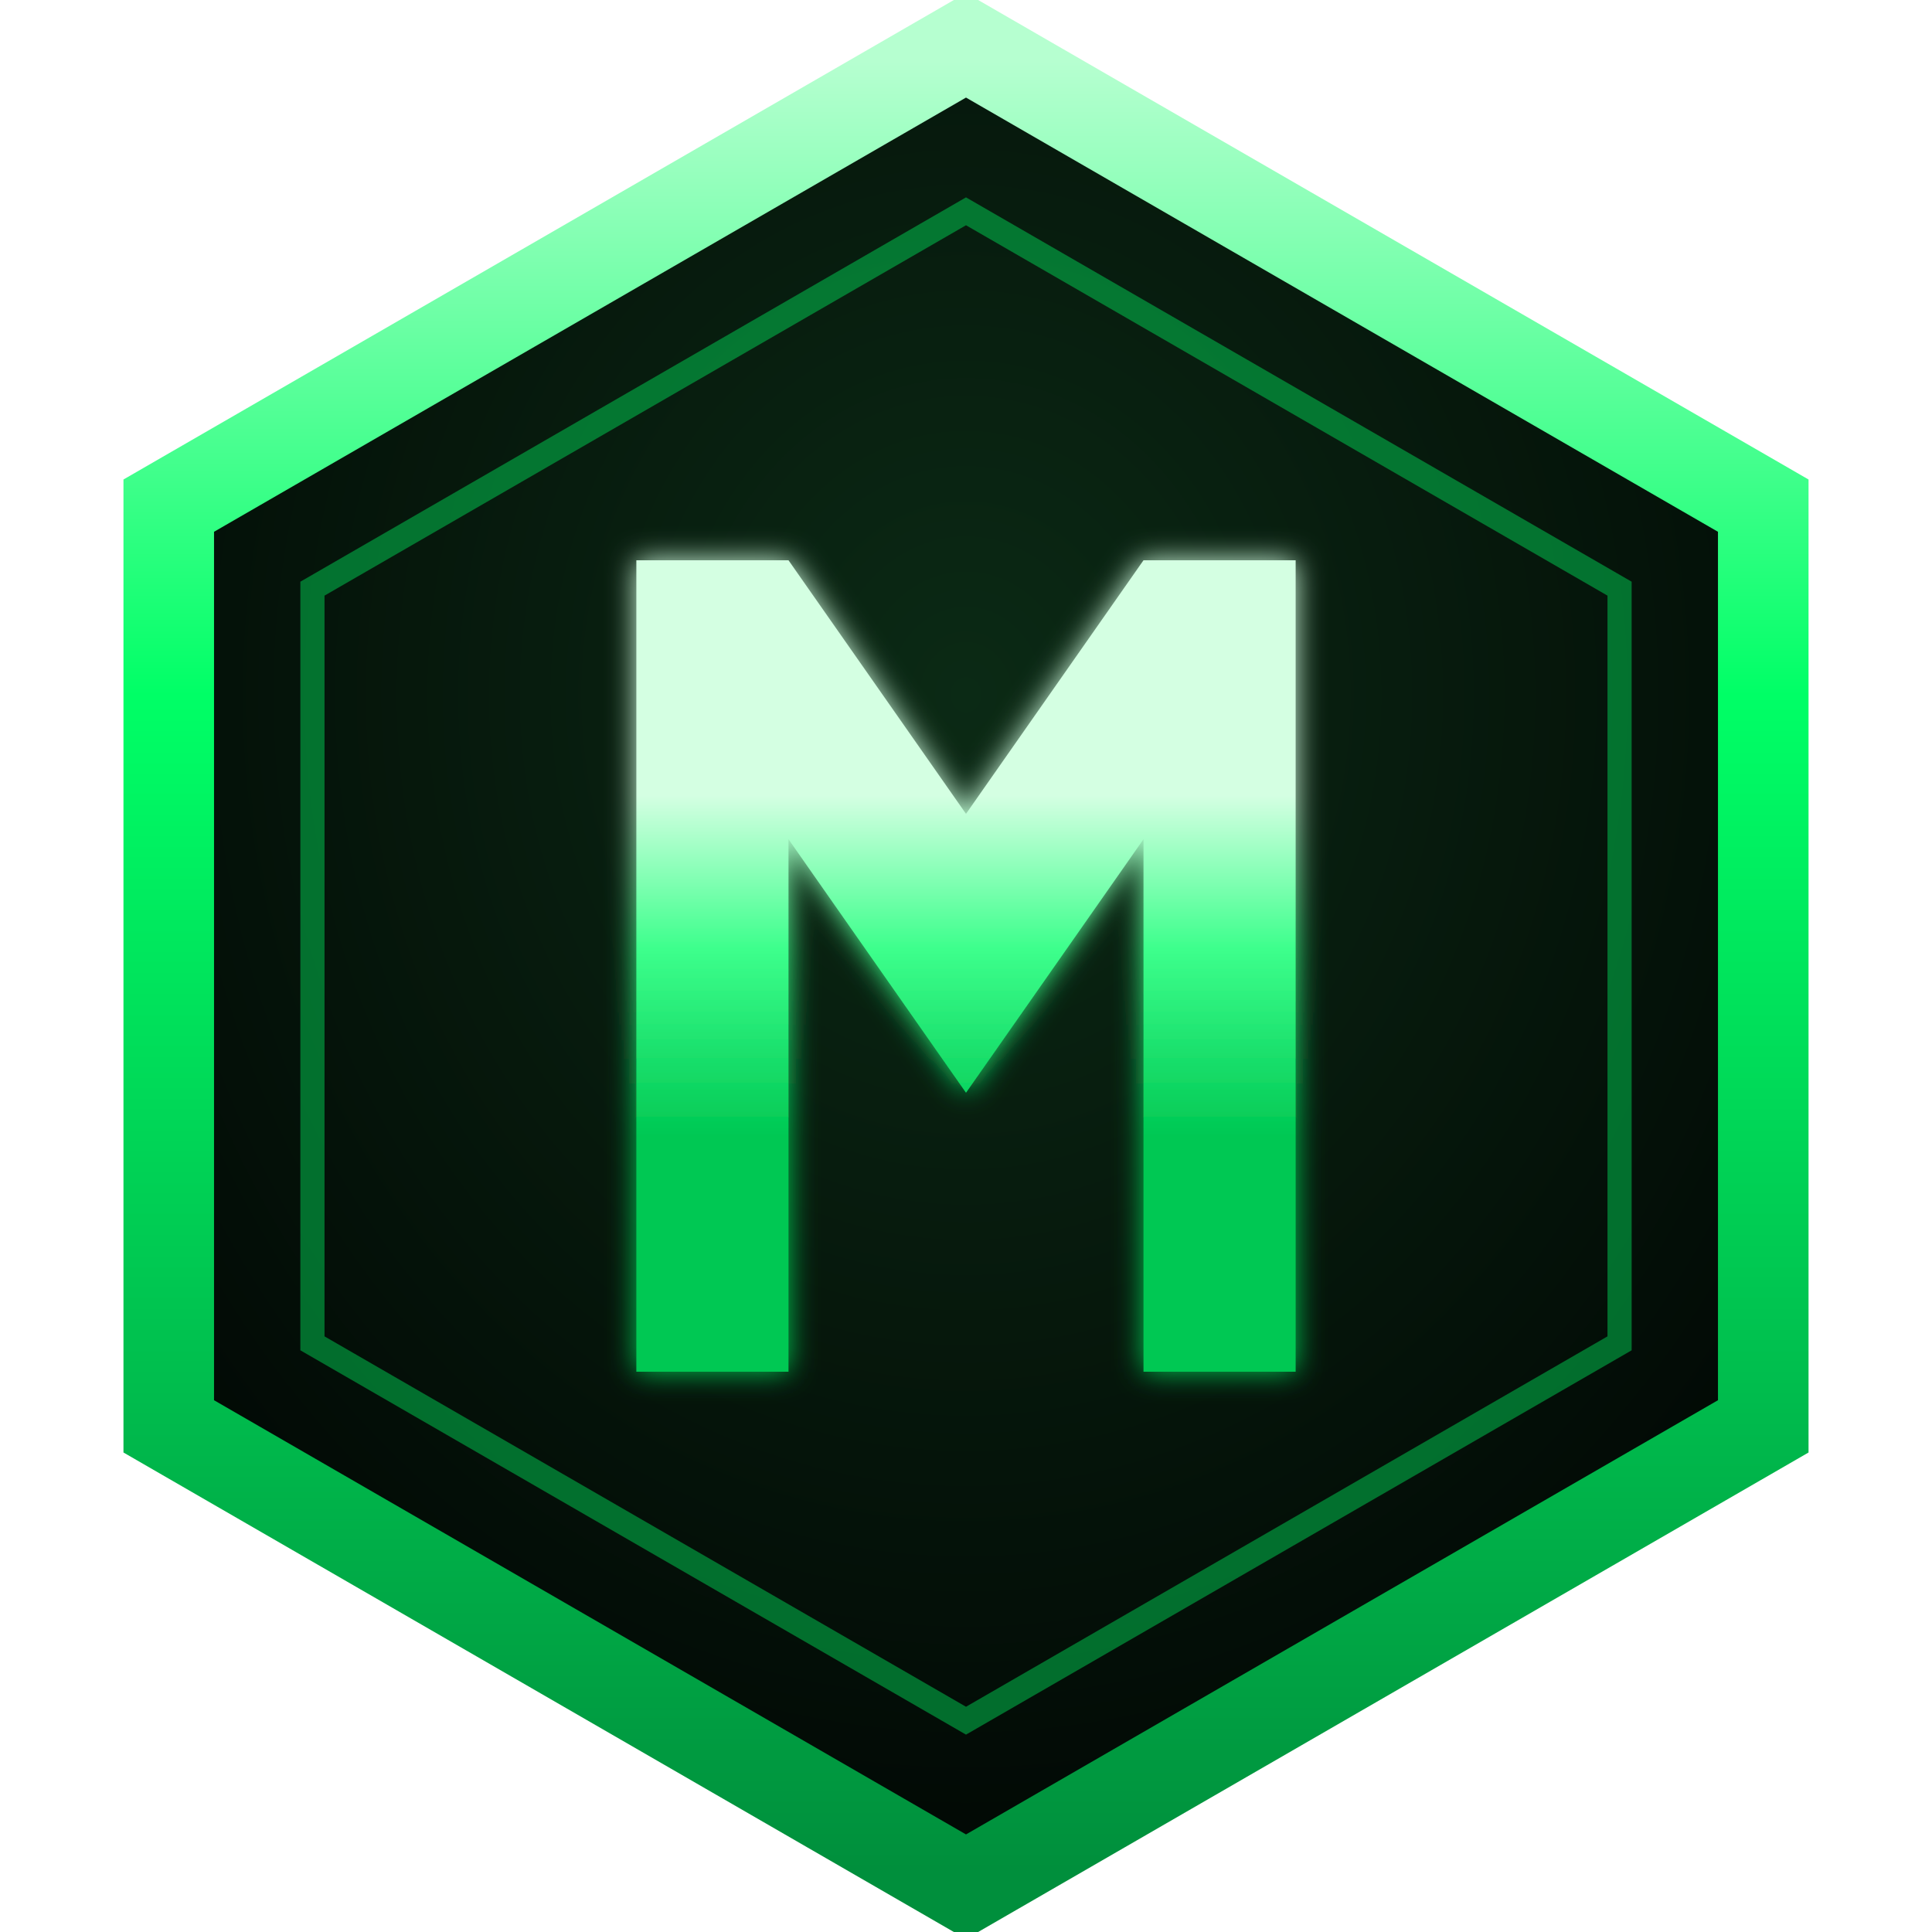
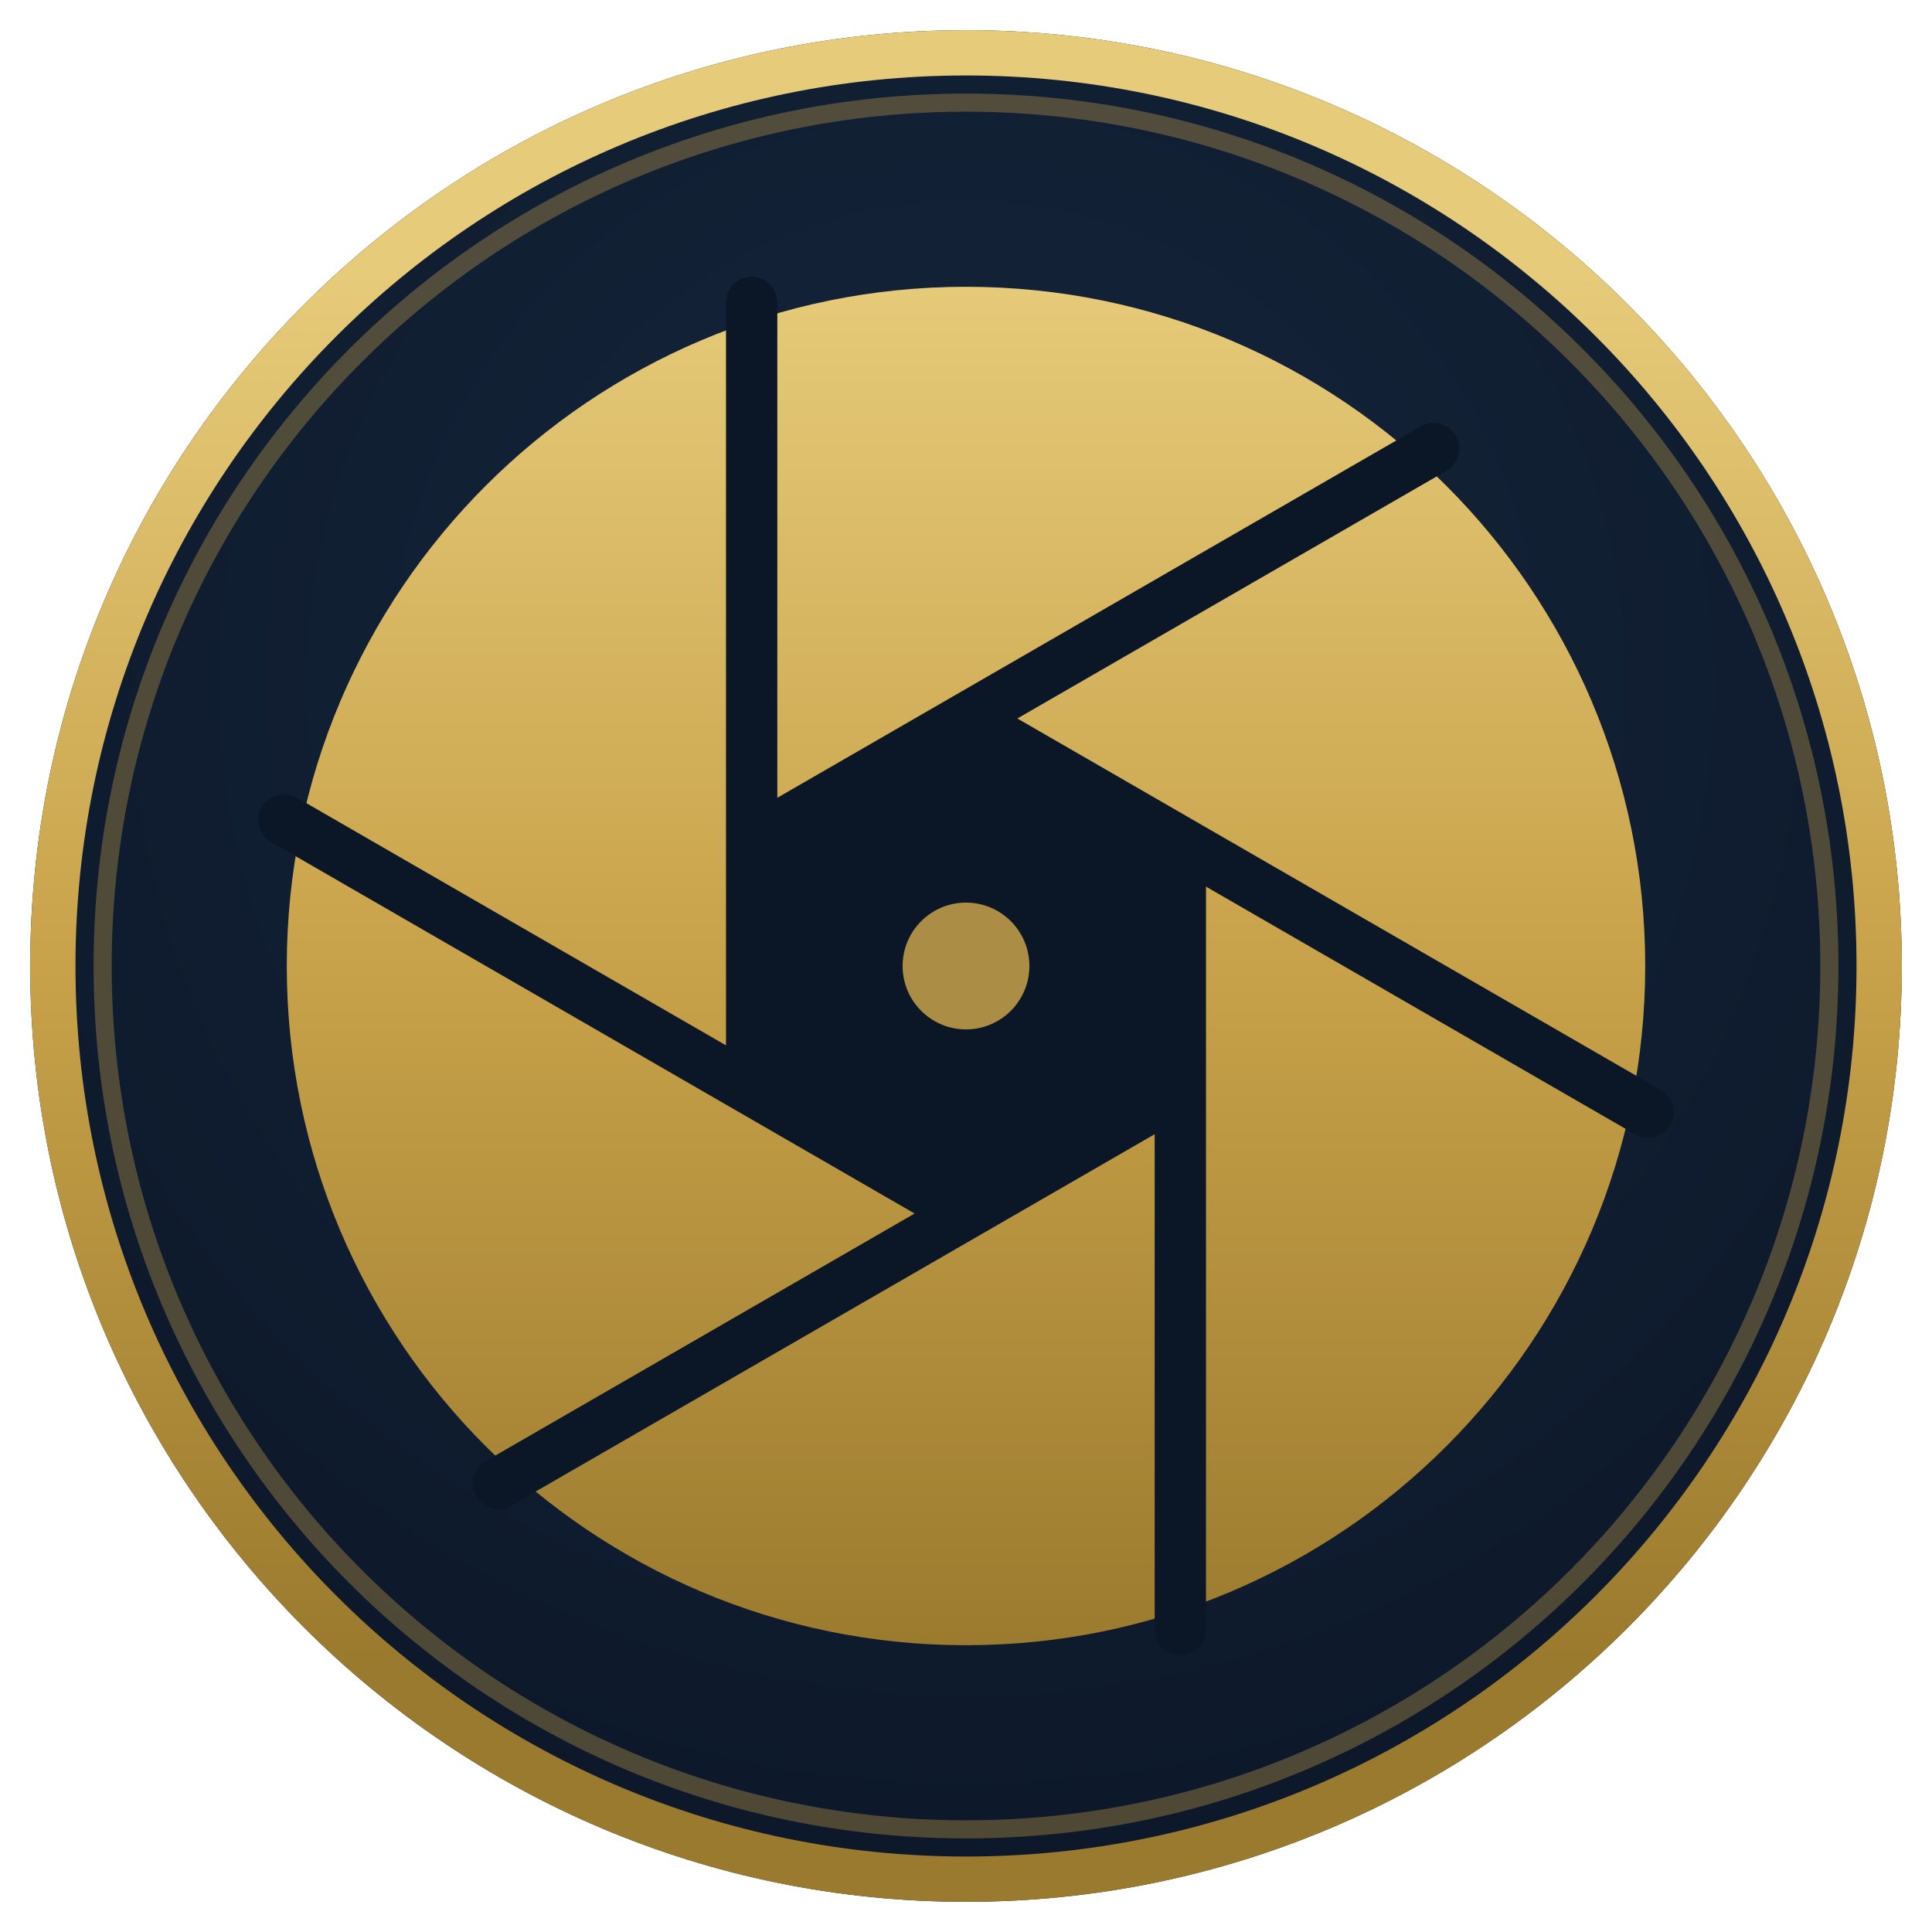
<svg xmlns="http://www.w3.org/2000/svg" viewBox="0 0 64 64" width="64" height="64" role="img" aria-labelledby="mabuMarkTitle">
  <defs>
-     <radialGradient id="mabuMarkBody" cx="50%" cy="35%" r="70%">
-       <stop offset="0" stop-color="#0b2a15" />
-       <stop offset="1" stop-color="#010603" />
+     <linearGradient id="mabuMarkGold" gradientUnits="userSpaceOnUse" x1="0" y1="9" x2="0" y2="55">
+       <stop offset="0" stop-color="#E6CB7A" />
+       <stop offset="0.5" stop-color="#C8A24A" />
+       <stop offset="1" stop-color="#9A7A2E" />
+     </linearGradient>
+     <radialGradient id="mabuMarkDisc" cx="50%" cy="35%" r="75%">
+       <stop offset="0" stop-color="#16263D" />
+       <stop offset="1" stop-color="#0B1626" />
    </radialGradient>
-     <linearGradient id="mabuMarkRim" x1="0" y1="0" x2="0" y2="1">
-       <stop offset="0" stop-color="#b6ffd0" />
-       <stop offset="0.35" stop-color="#00ff66" />
-       <stop offset="1" stop-color="#008f3c" />
-     </linearGradient>
-     <linearGradient id="mabuMarkInk" gradientUnits="userSpaceOnUse" x1="0" y1="18.56" x2="0" y2="45.44">
-       <stop offset="0" stop-color="#d4ffe2" />
-       <stop offset="0.45" stop-color="#3dff8c" />
-       <stop offset="1" stop-color="#00c853" />
-     </linearGradient>
-     <filter id="mabuMarkGlow" x="-30%" y="-30%" width="160%" height="160%">
-       <feGaussianBlur stdDeviation="1.1" result="b" />
-       <feMerge>
-         <feMergeNode in="b" />
-         <feMergeNode in="SourceGraphic" />
-       </feMerge>
-     </filter>
  </defs>
-   <polygon points="32,1.5 58.41,16.75 58.41,47.25 32,62.5 5.59,47.25 5.59,16.75" fill="url(#mabuMarkBody)" stroke="url(#mabuMarkRim)" stroke-width="3" stroke-linejoin="miter" />
-   <polygon points="32,7 53.65,19.5 53.65,44.5 32,57 10.35,44.5 10.35,19.5" fill="none" stroke="#00ff66" stroke-width="0.8" opacity="0.4" />
-   <path fill="url(#mabuMarkInk)" filter="url(#mabuMarkGlow)" transform="translate(21.08 18.56) scale(0.42)" d="M0 64V0h12l14 20 14-20h12v64H40V22L26 42 12 22v42z" />
+   <circle cx="32" cy="32" r="31" fill="url(#mabuMarkDisc)" />
+   <circle cx="32" cy="32" r="30.25" fill="none" stroke="url(#mabuMarkGold)" stroke-width="1.5" />
+   <circle cx="32" cy="32" r="28.6" fill="none" stroke="#C8A24A" stroke-opacity="0.35" stroke-width="0.6" />
+   <circle cx="32" cy="32" r="22.5" fill="url(#mabuMarkGold)" />
+   <path d="M32 23.8L54.59 36.84M39.1 27.9L39.1 53.98M39.1 36.1L16.51 49.14M32 40.2L9.41 27.16M24.9 36.1L24.9 10.02M24.9 27.9L47.49 14.86" stroke="#0B1626" stroke-width="1.7" stroke-linecap="round" />
+   <polygon points="32,23.8 39.1,27.9 39.1,36.1 32,40.2 24.9,36.1 24.9,27.9" fill="#0B1626" />
+   <circle cx="32" cy="32" r="2.1" fill="#C8A24A" fill-opacity="0.85" />
</svg>
